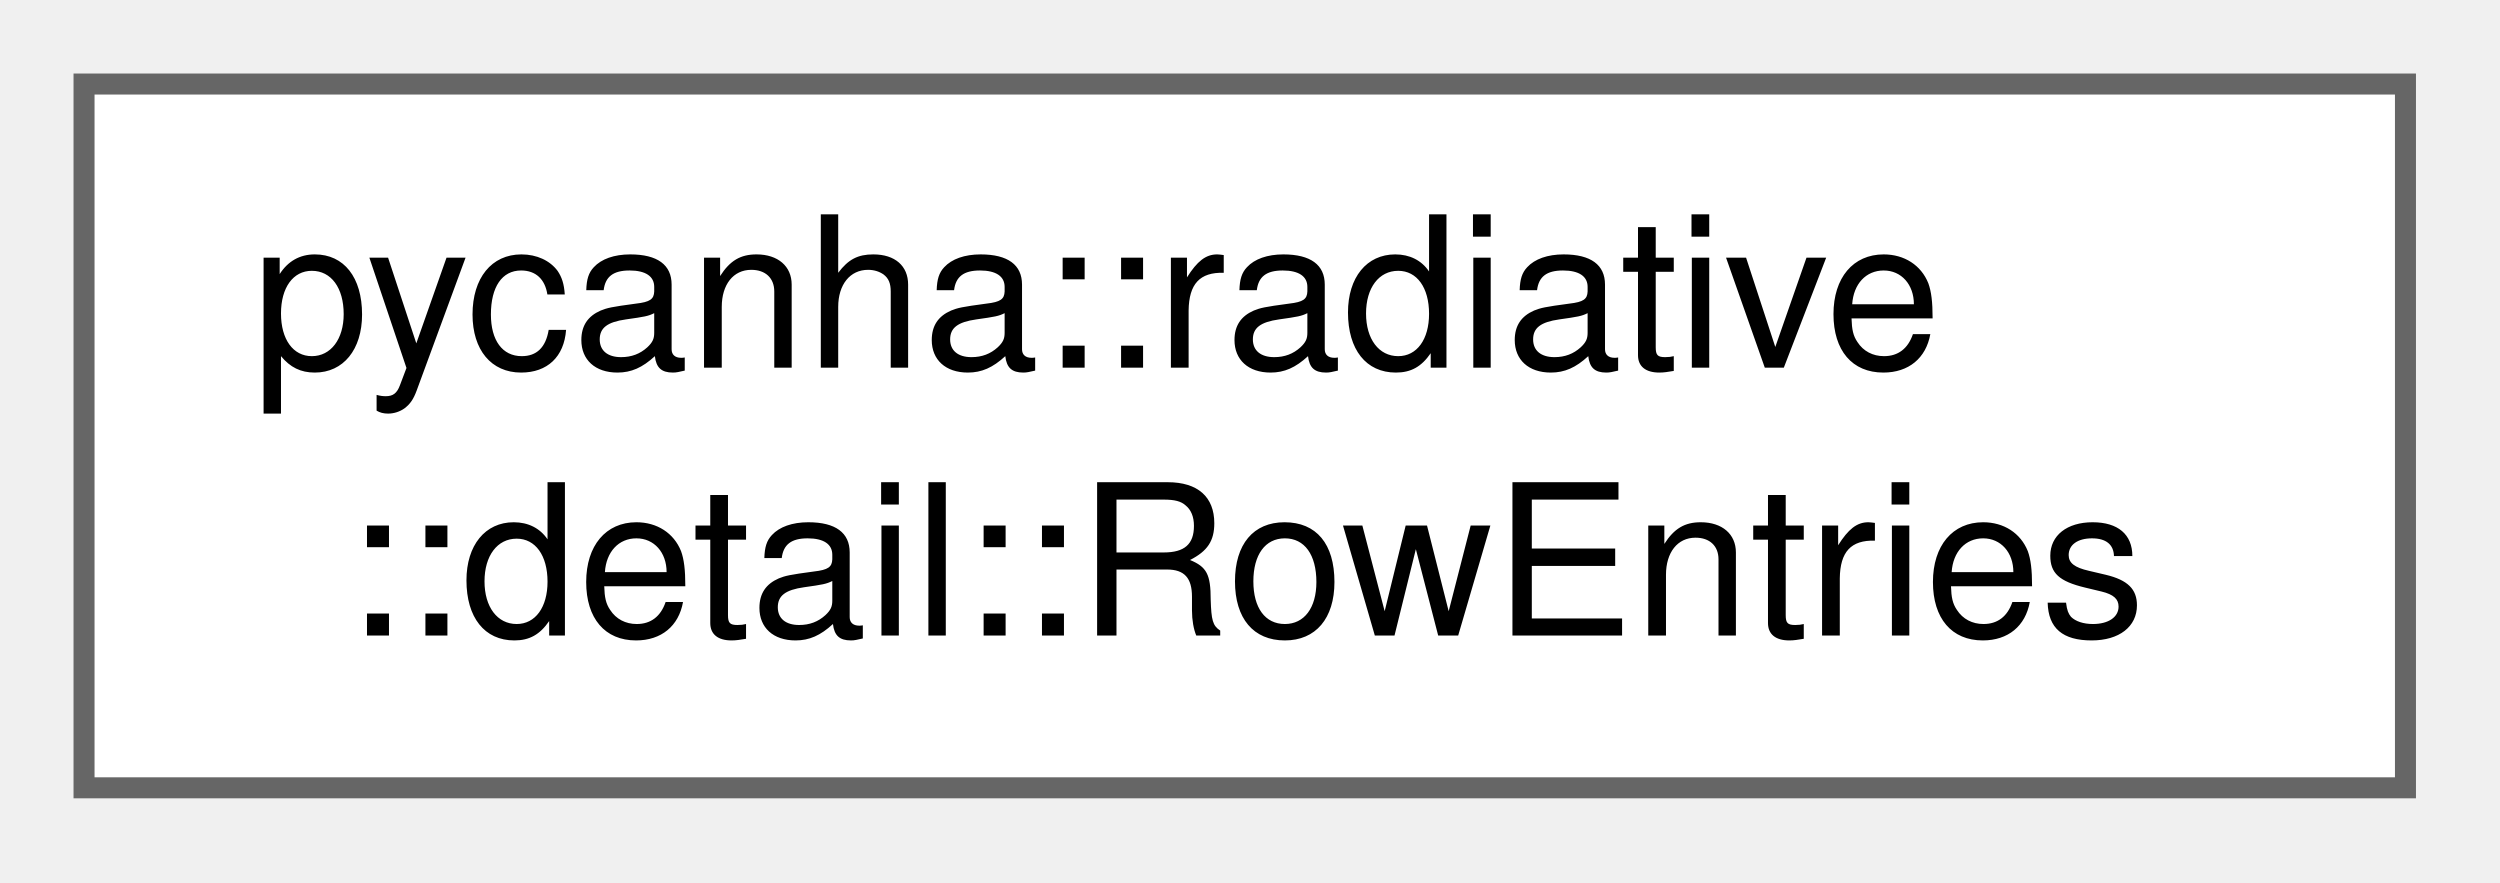
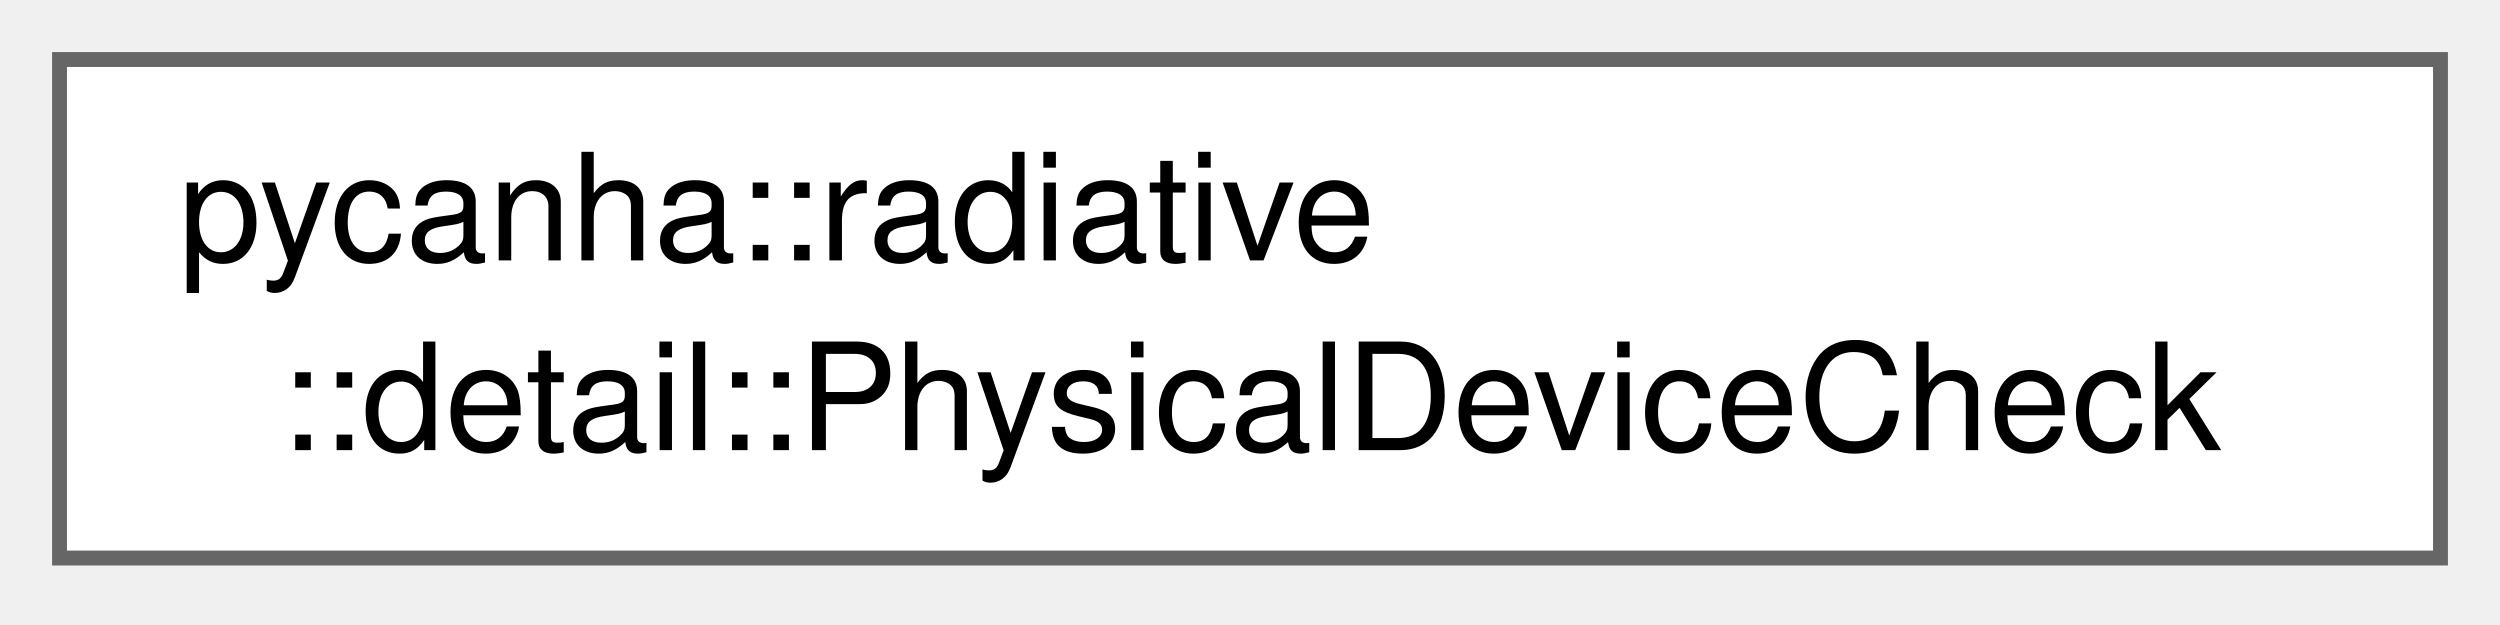
- <svg xmlns="http://www.w3.org/2000/svg" xmlns:xlink="http://www.w3.org/1999/xlink" width="119pt" height="42pt" viewBox="0.00 0.00 119.00 42.00">
+ <svg xmlns="http://www.w3.org/2000/svg" xmlns:xlink="http://www.w3.org/1999/xlink" width="168pt" height="42pt" viewBox="0.00 0.00 168.00 42.00">
  <g id="graph0" class="graph" transform="scale(1 1) rotate(0) translate(4 37.5)">
    <g id="Node000000" class="node">
      <g id="a_Node000000">
-         <a xlink:href="structpycanha_1_1radiative_1_1detail_1_1RowEntries.html" target="_top" xlink:title=" ">
-           <polygon fill="white" stroke="#666666" points="110.5,-33.5 0,-33.5 0,0 110.5,0 110.5,-33.5" />
+         <a xlink:href="structpycanha_1_1radiative_1_1detail_1_1PhysicalDeviceCheck.html" target="_top" xlink:title=" ">
+           <polygon fill="white" stroke="#666666" points="160,-33.5 0,-33.5 0,0 160,0 160,-33.5" />
          <text xml:space="preserve" text-anchor="start" x="8" y="-20" font-family="Helvetica,sans-Serif" font-size="10.00">pycanha::radiative</text>
-           <text xml:space="preserve" text-anchor="middle" x="55.25" y="-7.25" font-family="Helvetica,sans-Serif" font-size="10.00">::detail::RowEntries</text>
+           <text xml:space="preserve" text-anchor="middle" x="80" y="-7.25" font-family="Helvetica,sans-Serif" font-size="10.00">::detail::PhysicalDeviceCheck</text>
        </a>
      </g>
    </g>
  </g>
</svg>
